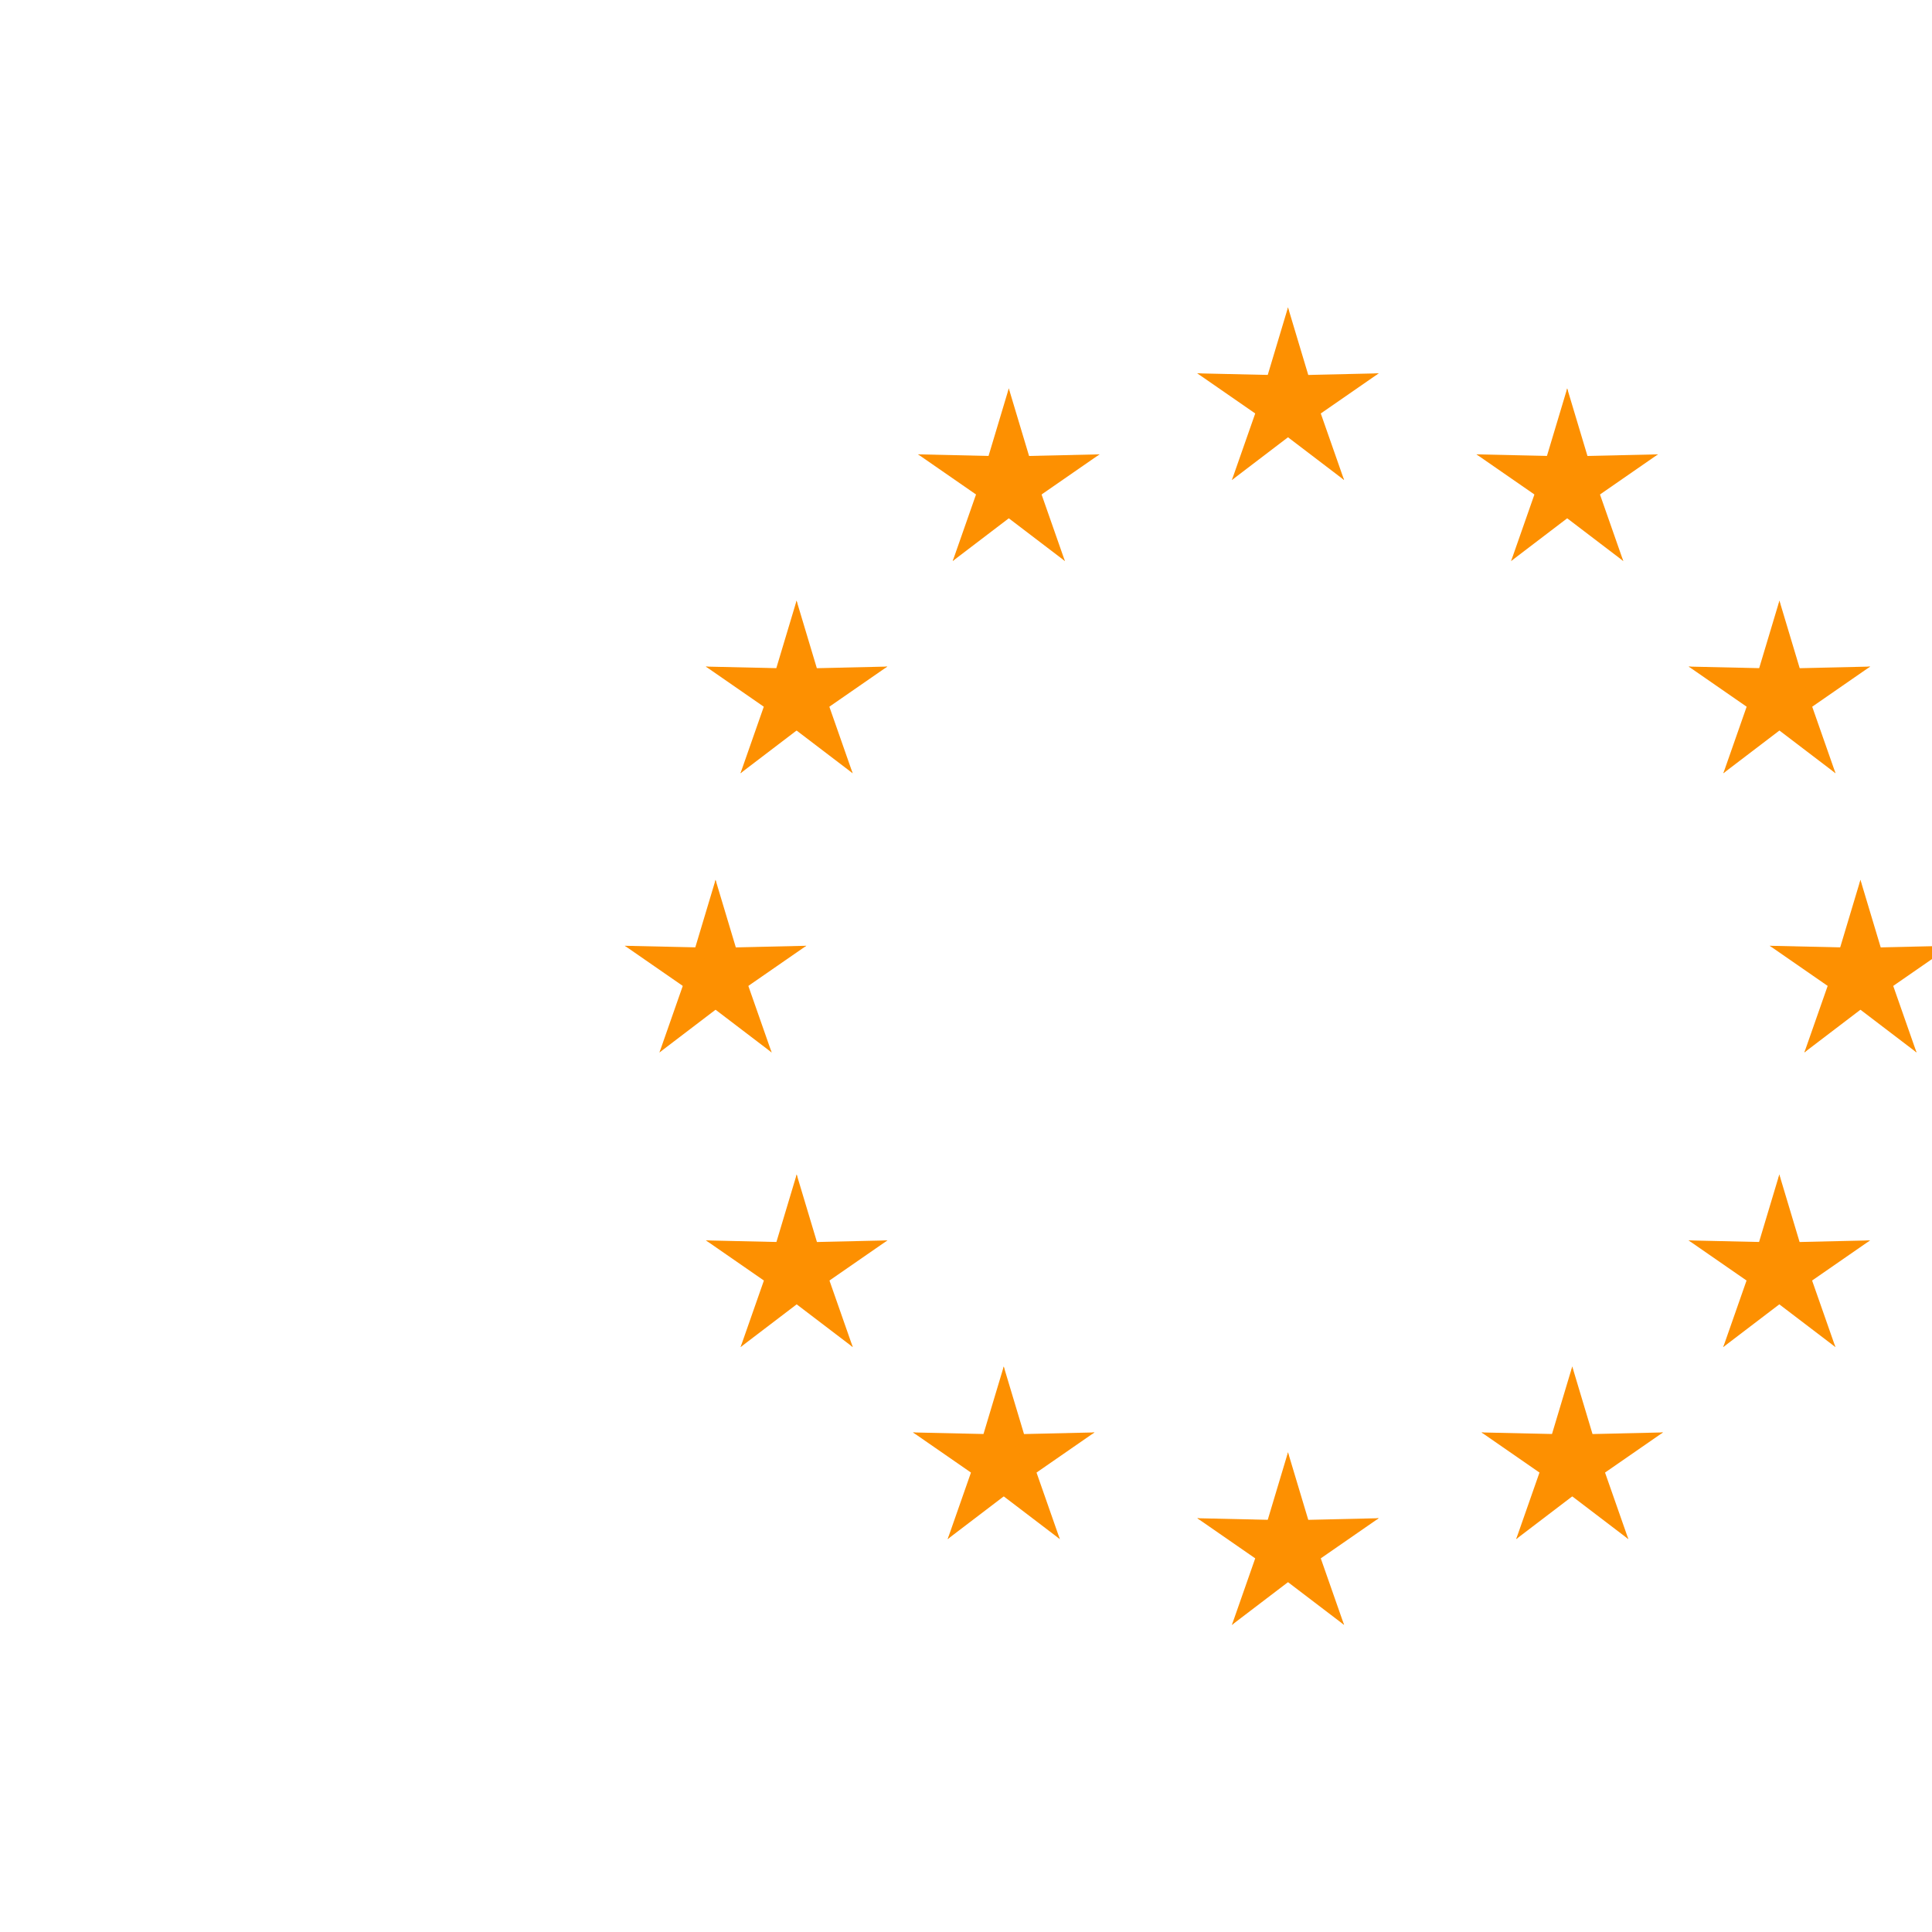
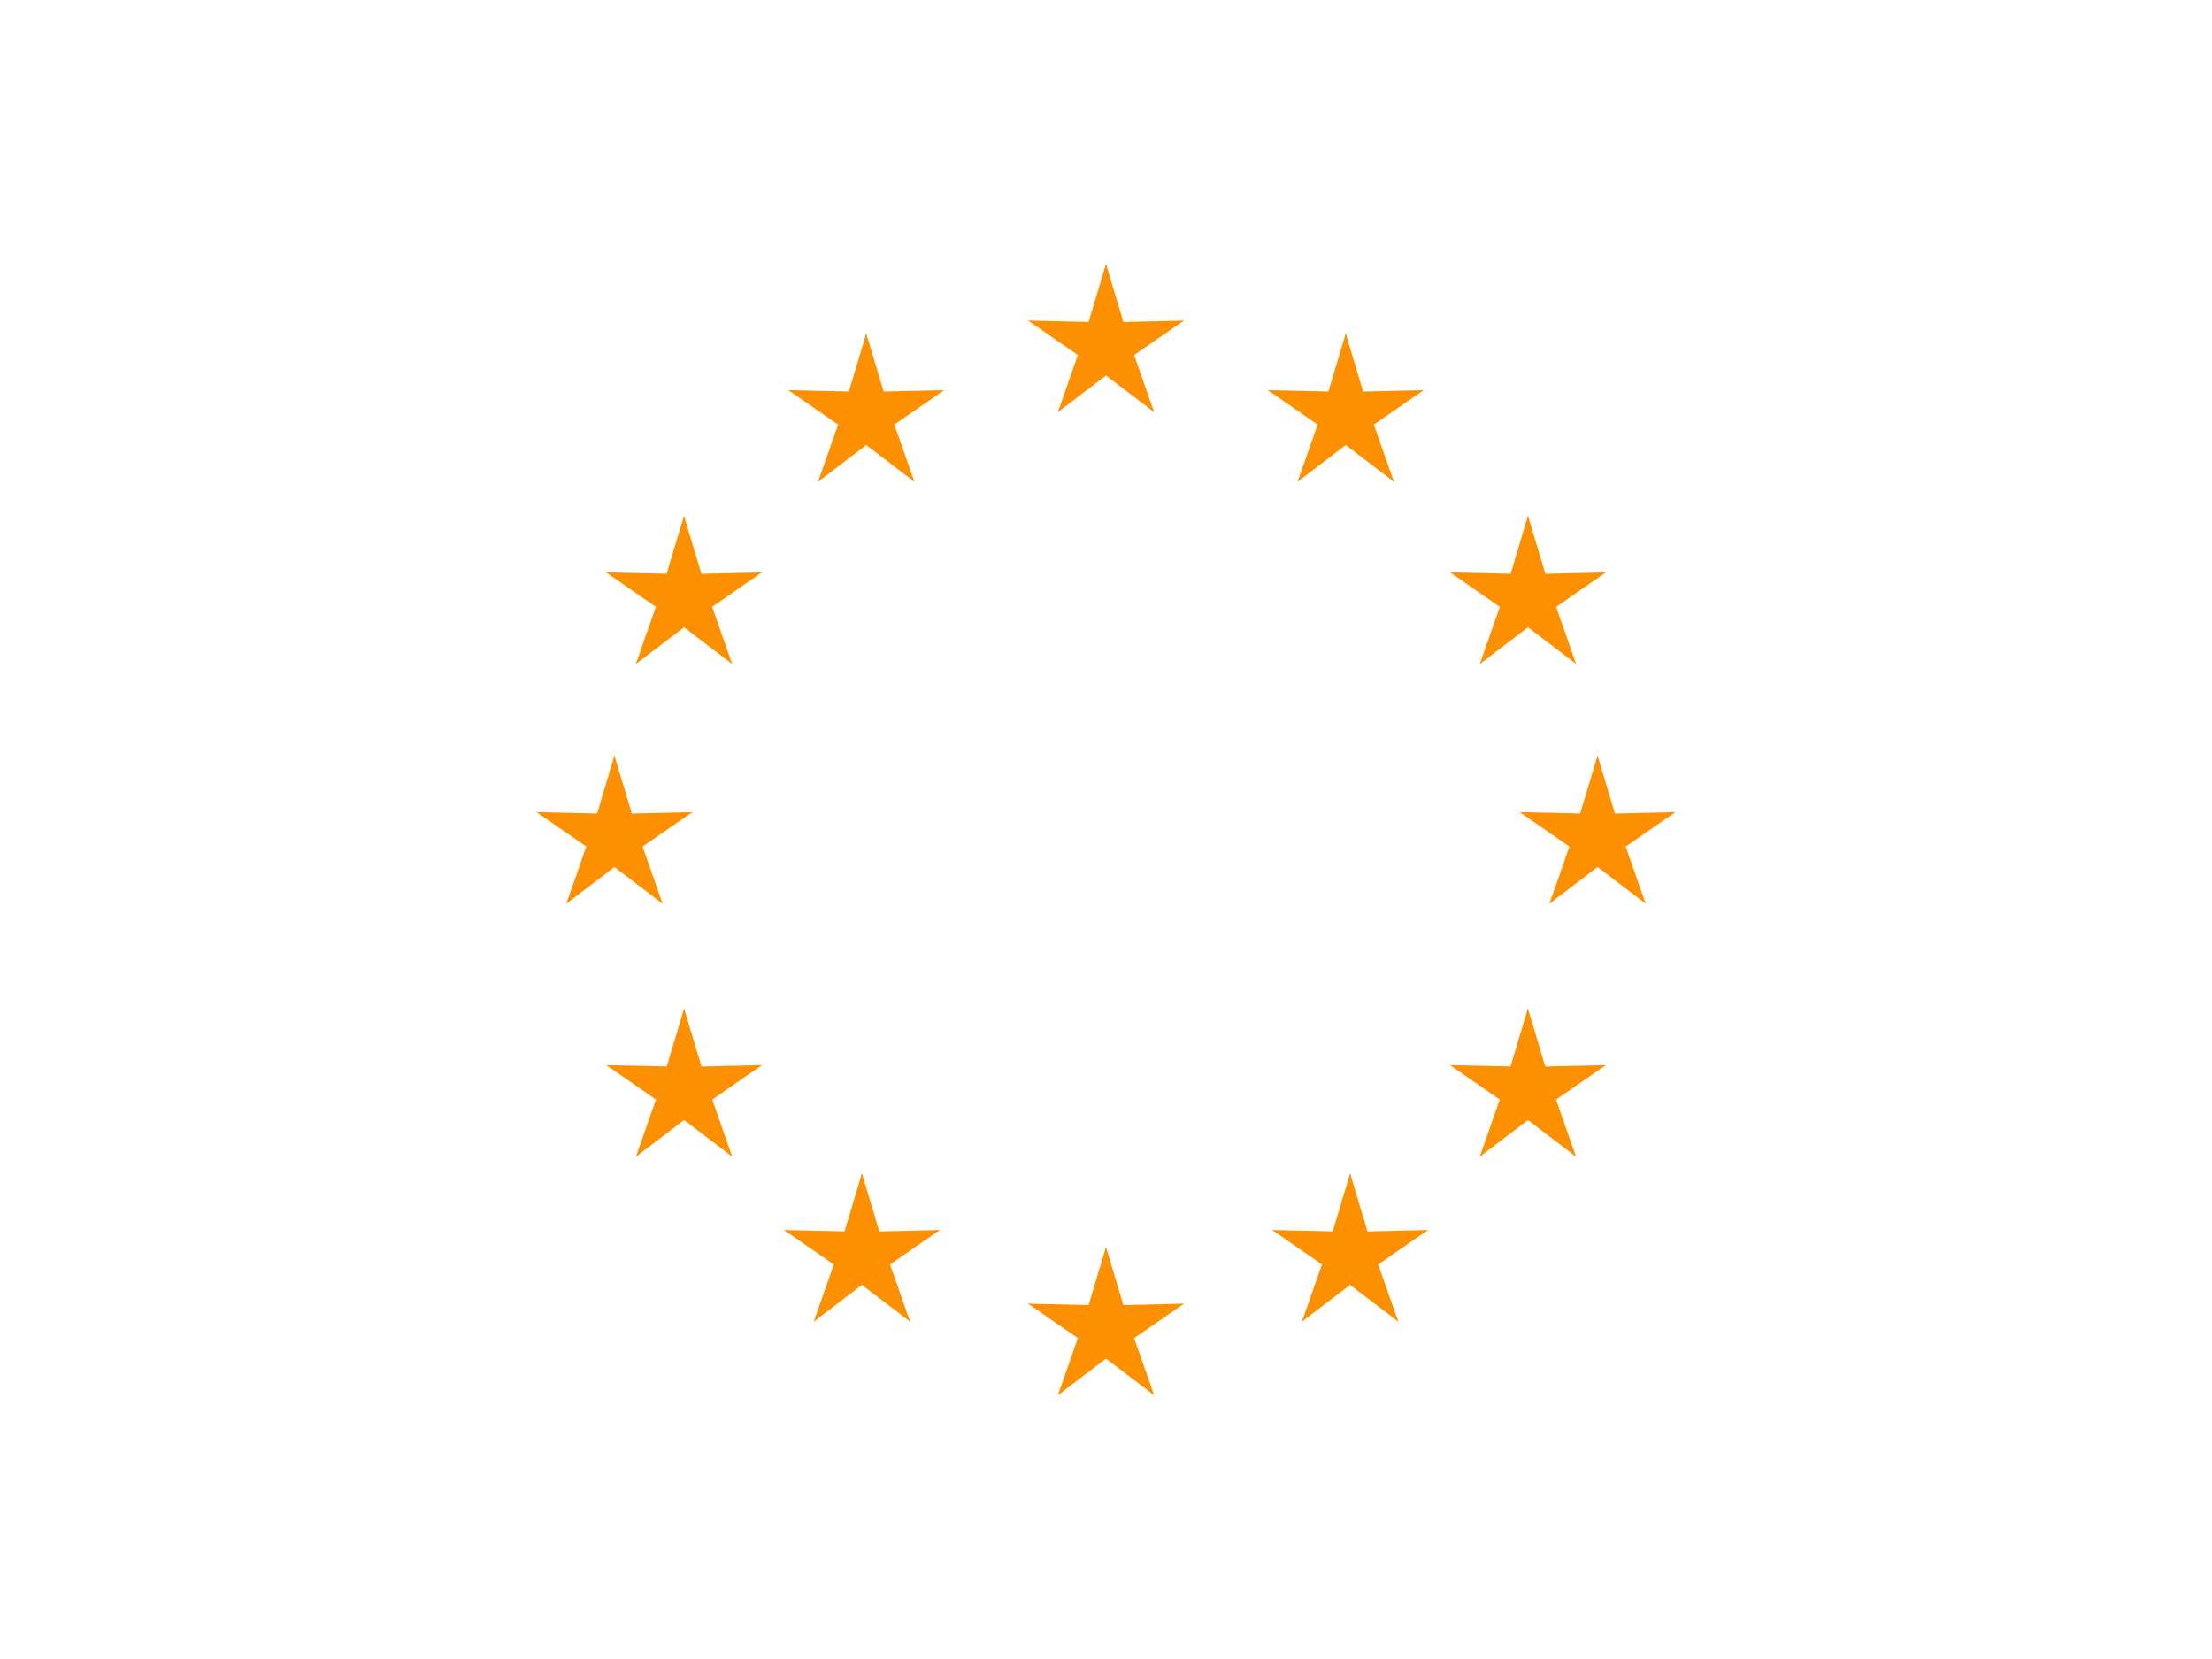
- <svg xmlns="http://www.w3.org/2000/svg" xmlns:xlink="http://www.w3.org/1999/xlink" id="flag-icons-eu" viewBox="0 0 480 480">
+ <svg xmlns="http://www.w3.org/2000/svg" xmlns:xlink="http://www.w3.org/1999/xlink" id="flag-icons-eu" viewBox="0 0 640 480">
  <defs>
    <g id="eu-d">
      <g id="eu-b">
        <path id="eu-a" d="m0-1-.3 1 .5.1z" />
        <use xlink:href="#eu-a" transform="scale(-1 1)" />
      </g>
      <g id="eu-c">
        <use xlink:href="#eu-b" transform="rotate(72)" />
        <use xlink:href="#eu-b" transform="rotate(144)" />
      </g>
      <use xlink:href="#eu-c" transform="scale(-1 1)" />
    </g>
  </defs>
  <g fill="#fd9001" transform="translate(320 242.3)scale(23.7037)">
    <use xlink:href="#eu-d" width="100%" height="100%" y="-6" />
    <use xlink:href="#eu-d" width="100%" height="100%" y="6" />
    <g id="eu-e">
      <use xlink:href="#eu-d" width="100%" height="100%" x="-6" />
      <use xlink:href="#eu-d" width="100%" height="100%" transform="rotate(-144 -2.3 -2.1)" />
      <use xlink:href="#eu-d" width="100%" height="100%" transform="rotate(144 -2.1 -2.3)" />
      <use xlink:href="#eu-d" width="100%" height="100%" transform="rotate(72 -4.7 -2)" />
      <use xlink:href="#eu-d" width="100%" height="100%" transform="rotate(72 -5 .5)" />
    </g>
    <use xlink:href="#eu-e" width="100%" height="100%" transform="scale(-1 1)" />
  </g>
</svg>
